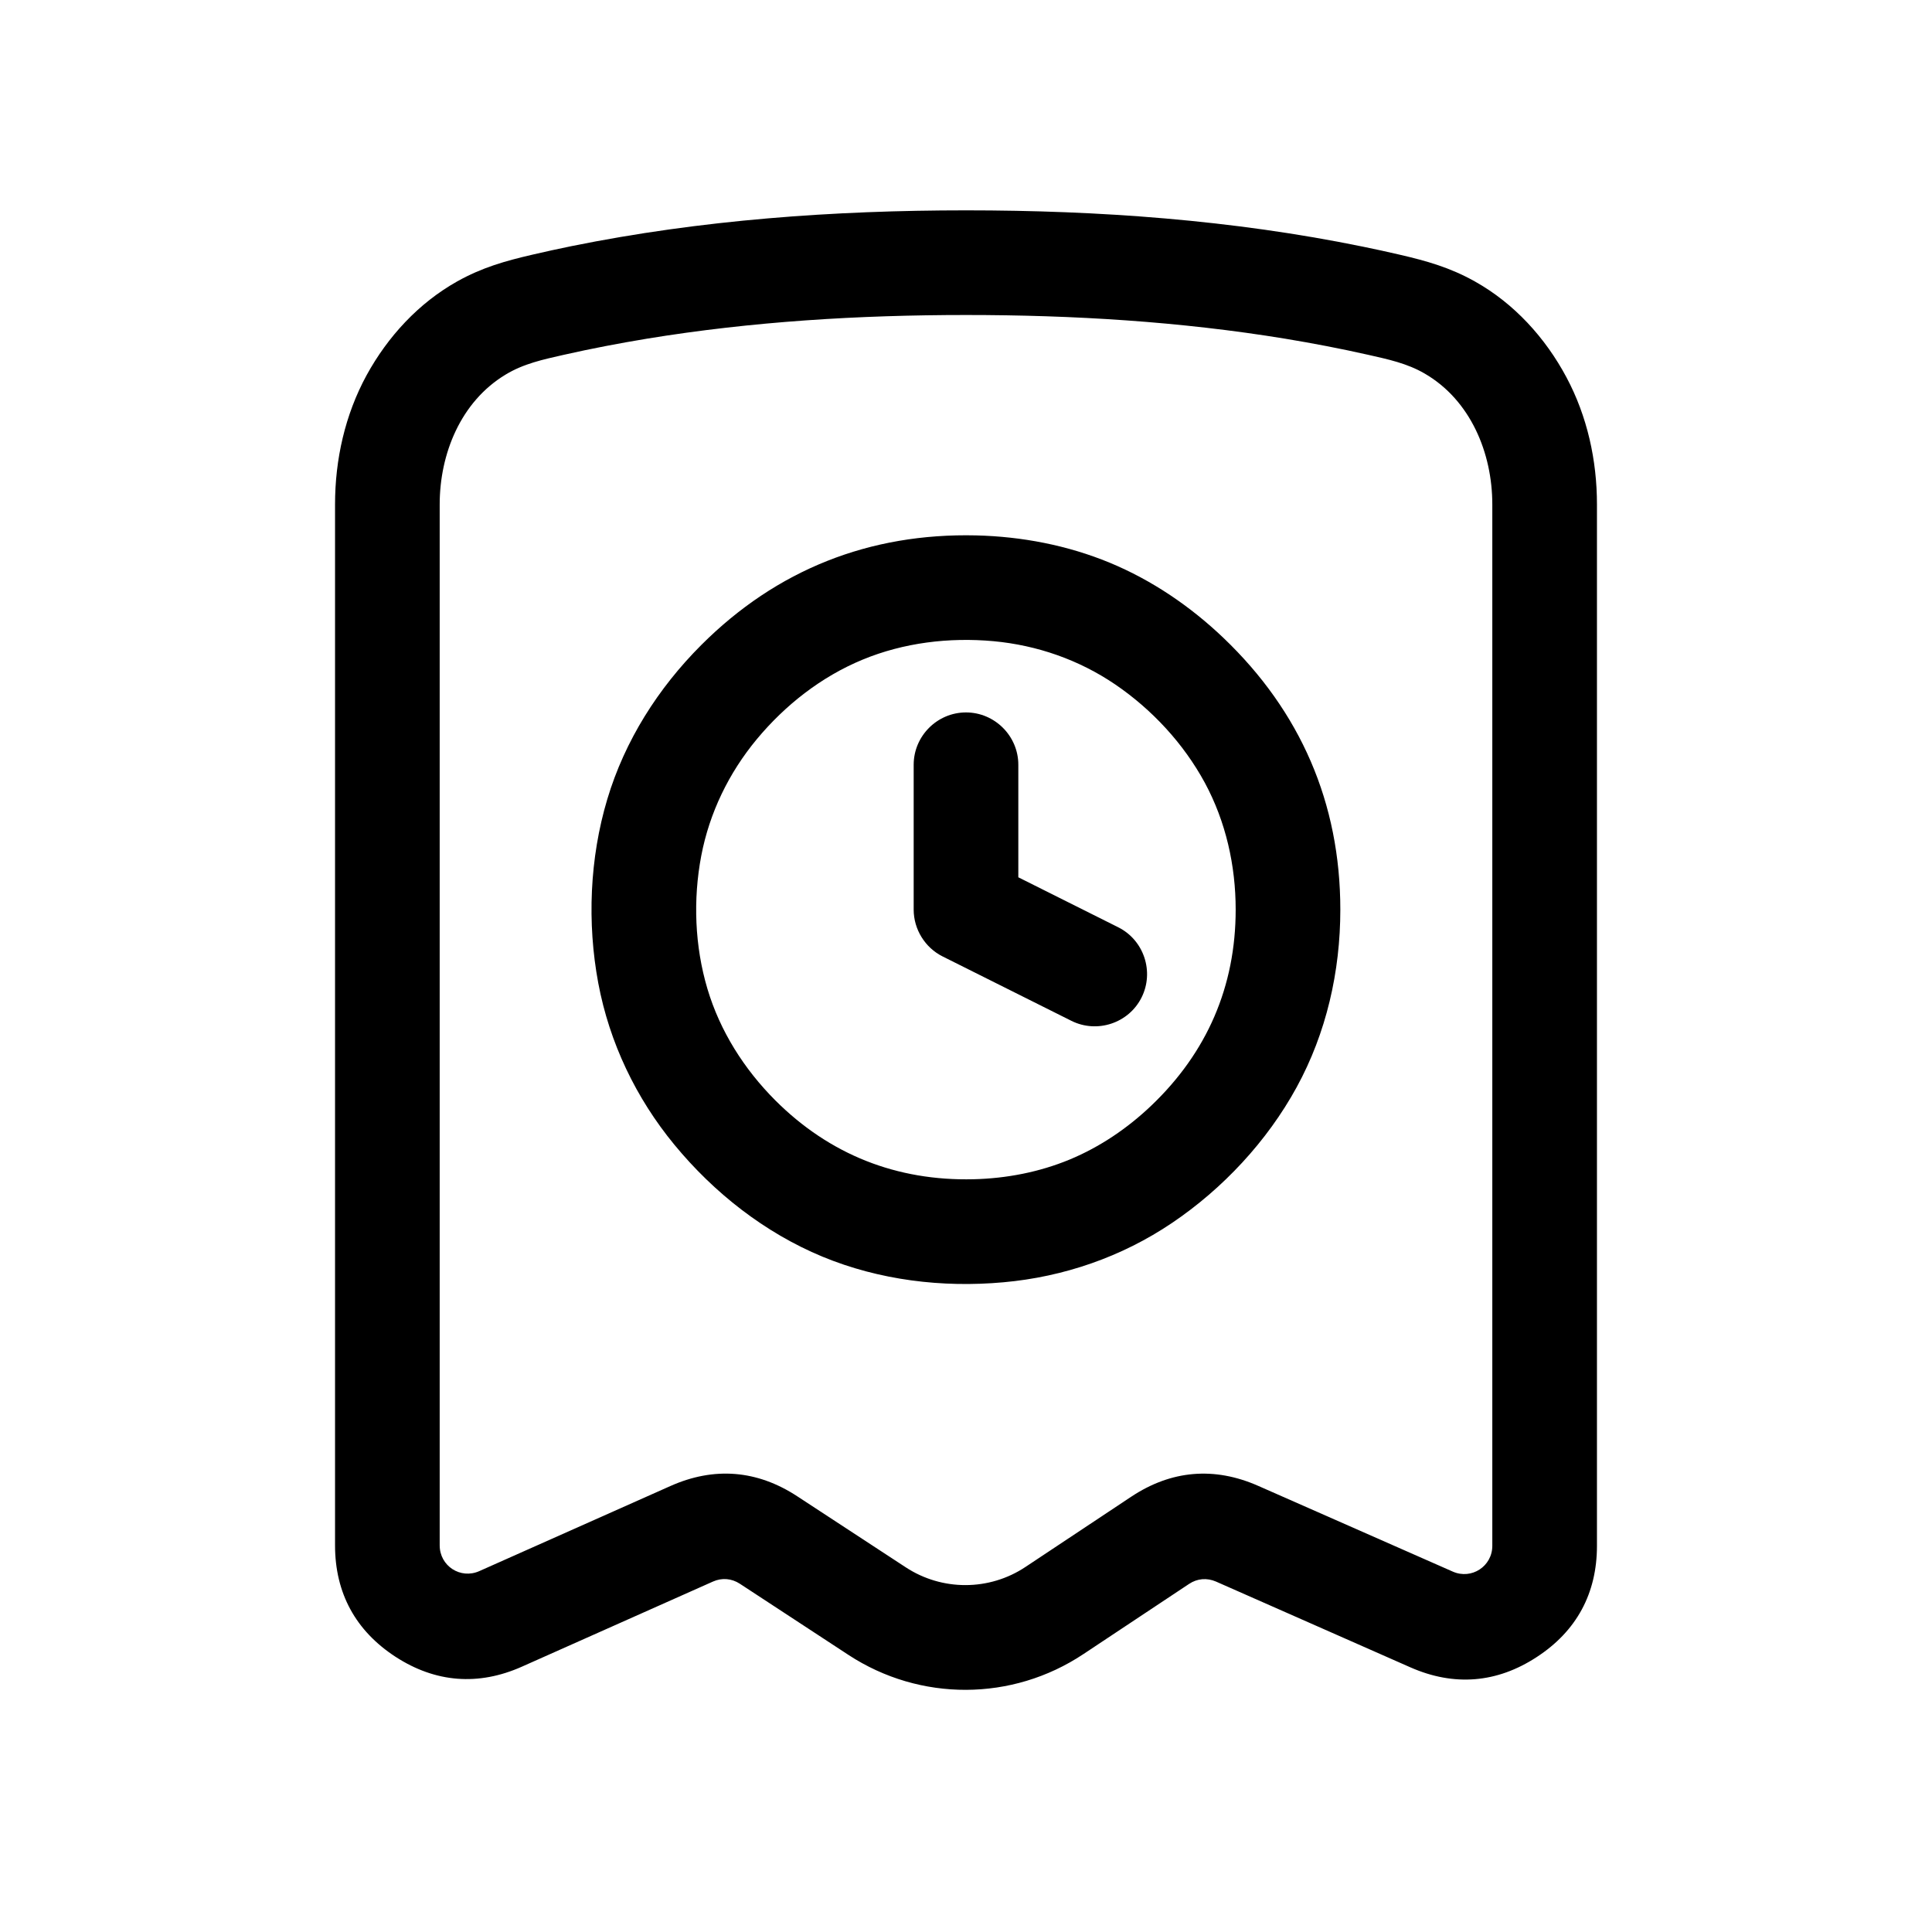
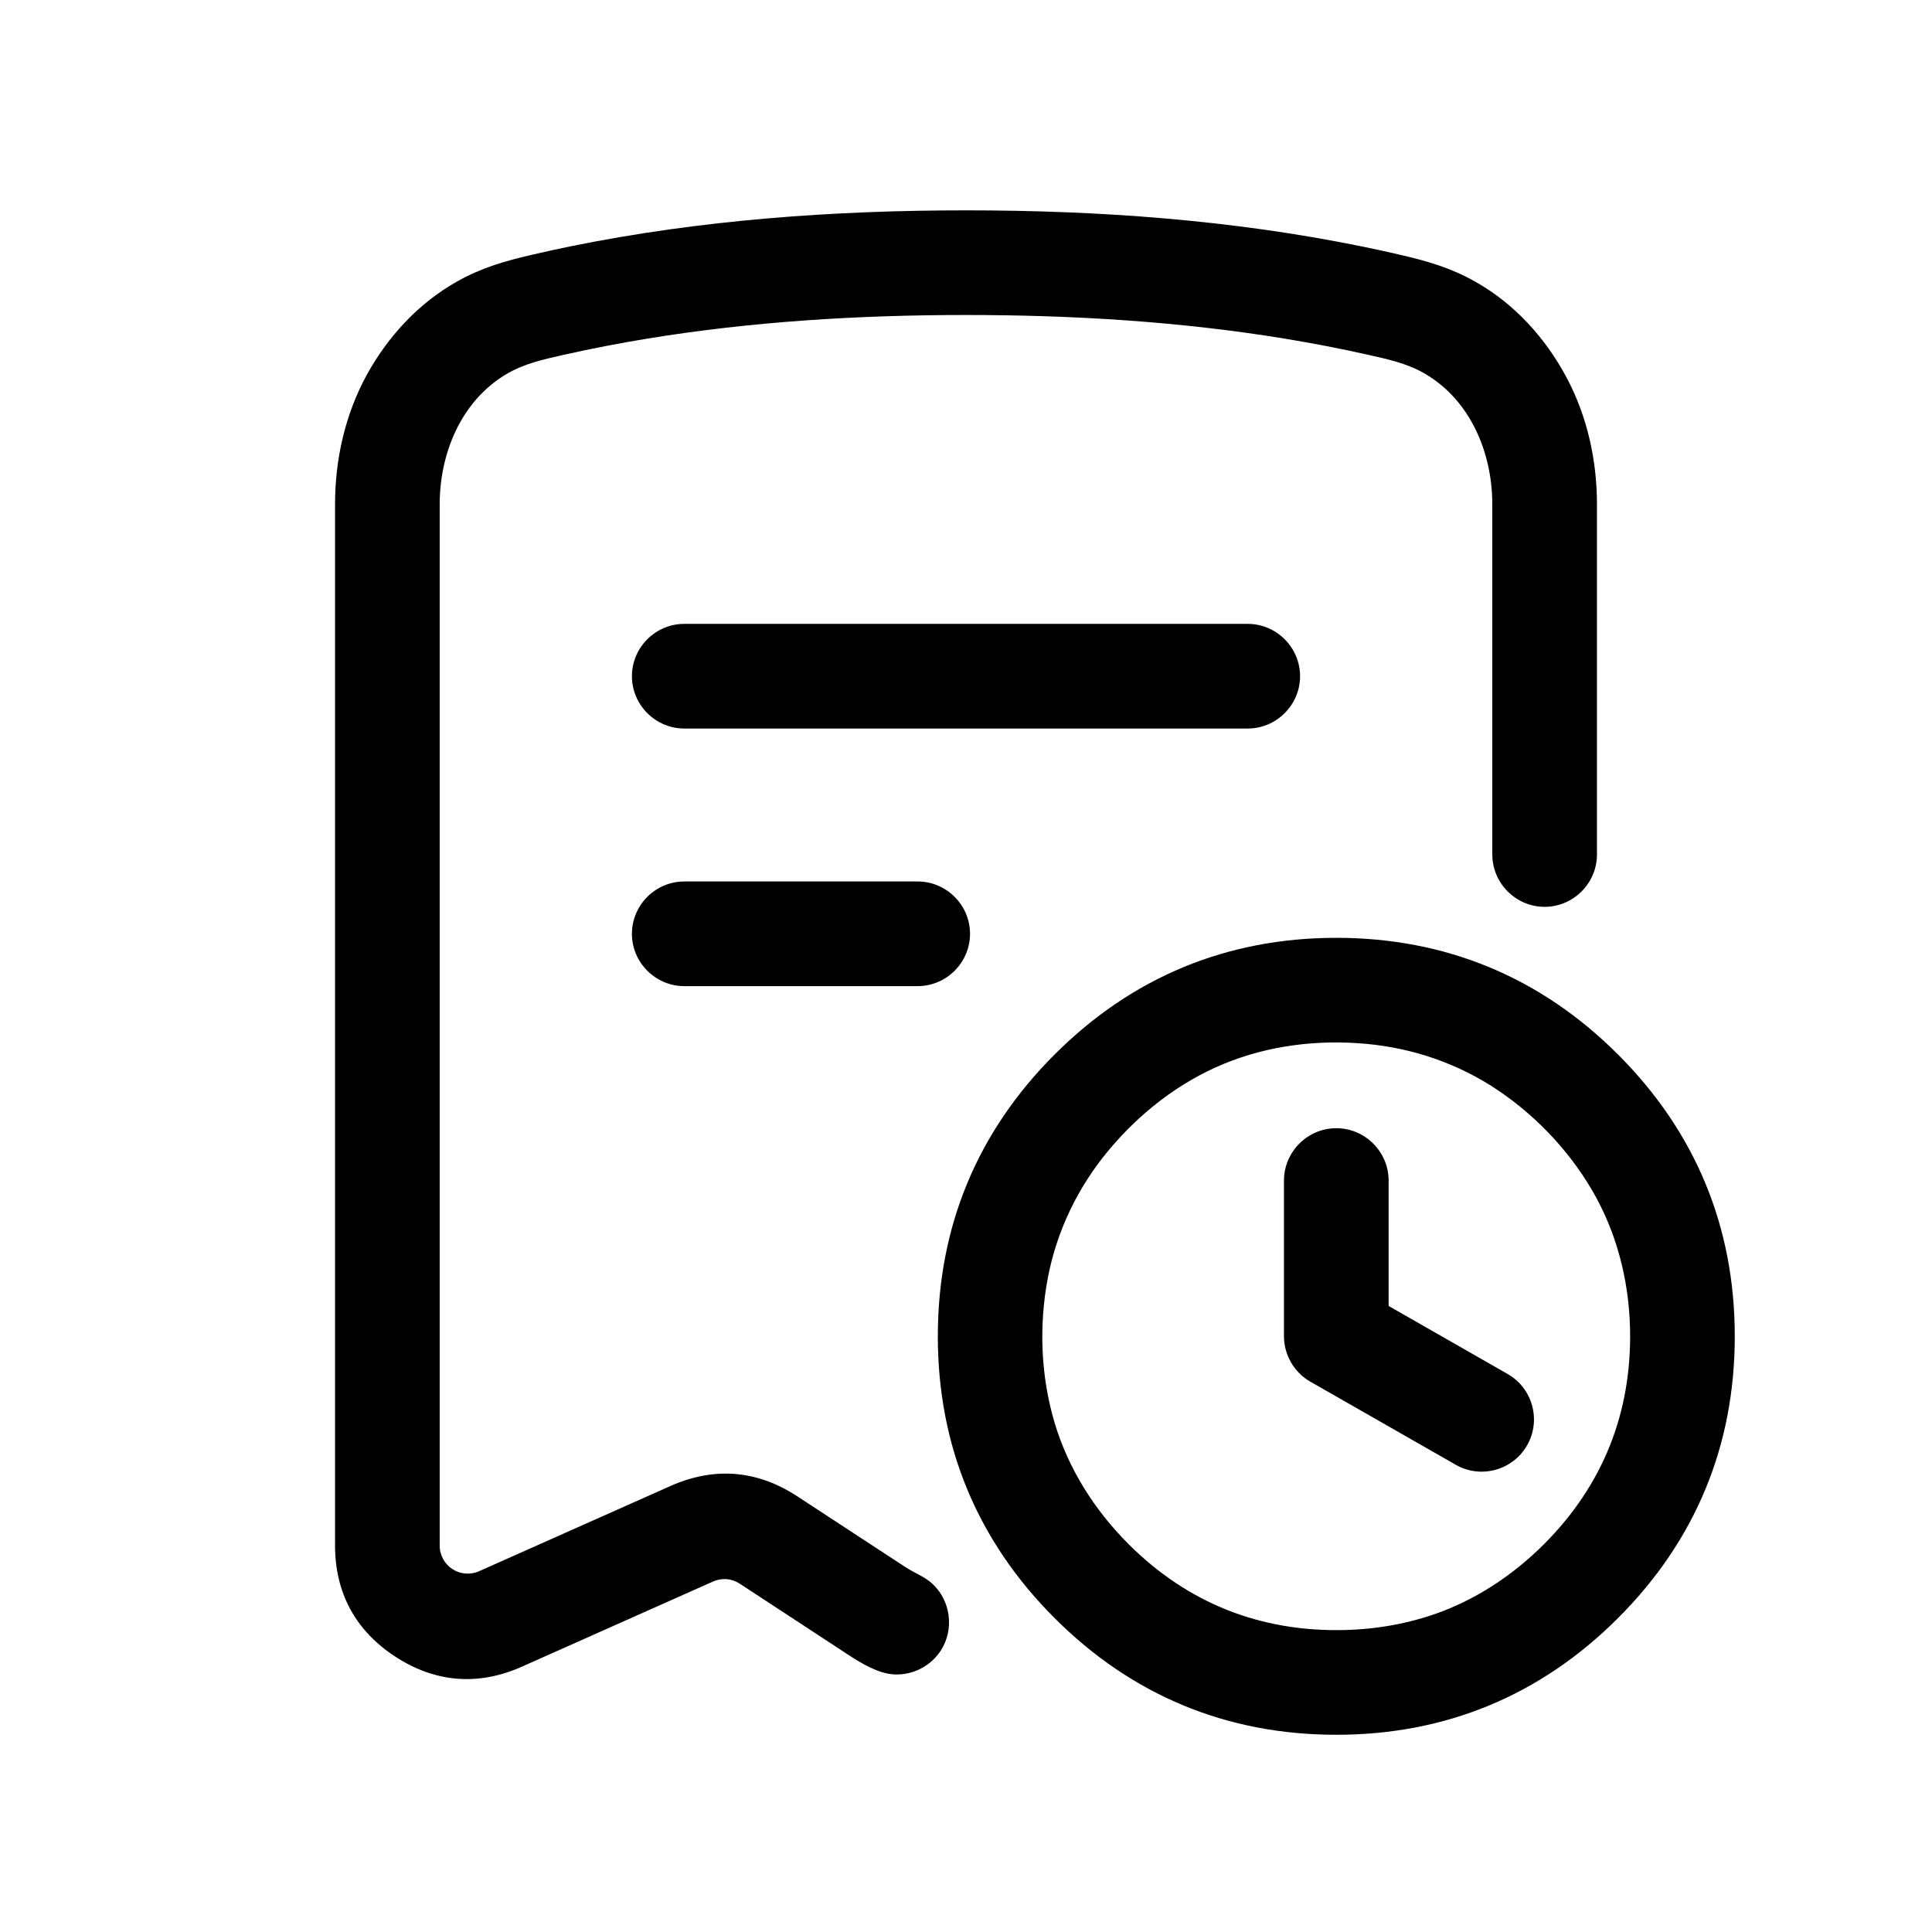
<svg xmlns="http://www.w3.org/2000/svg" width="24" height="24" viewBox="0 0 24 24" fill="none">
-   <path d="M4.162 6.266c0-.558.124-1.113.392-1.605.263-.48.646-.896 1.125-1.165.309-.173.596-.254.937-.333.159-.037.32-.072.481-.105 1.611-.327 3.261-.445 4.903-.445 1.651 0 3.31.119 4.93.451.152.031.303.064.454.099.341.079.628.16.937.333.488.273.876.7 1.138 1.191.259.485.379 1.031.379 1.579v12.937c0 .591-.254 1.06-.749 1.382-.494.323-1.026.366-1.567.128l-2.416-1.066c-.113-.049-.233-.039-.335.029l-1.313.872c-.884.588-2.029.592-2.918.01l-1.349-.884c-.103-.067-.223-.077-.335-.027l-2.373 1.057c-.541.241-1.074.199-1.57-.123-.496-.323-.751-.792-.751-1.384zm1.3 0v12.931c0 .256.258.424.492.32l2.374-1.057c.543-.242 1.077-.199 1.575.127l1.349.883c.452.296 1.038.294 1.487-.005l1.313-.872c.497-.33 1.032-.376 1.578-.135l2.417 1.065c.233.103.491-.066.491-.32v-12.937c0-.638-.27-1.295-.841-1.626-.218-.127-.456-.177-.699-.232-.341-.077-.685-.143-1.03-.2-1.311-.215-2.641-.295-3.968-.295-1.327 0-2.658.08-3.968.295-.345.057-.689.123-1.03.2-.255.058-.498.109-.724.247-.555.336-.816.983-.816 1.611zm11.188 5.034c0 .768-.173 1.531-.543 2.207-.366.669-.916 1.259-1.548 1.685-.623.421-1.345.67-2.094.737-.761.069-1.542-.026-2.25-.319-.717-.298-1.345-.792-1.837-1.389-.478-.58-.807-1.268-.946-2.008-.14-.749-.107-1.554.112-2.285.218-.729.632-1.38 1.168-1.916.936-.936 2.091-1.392 3.414-1.361.568.014 1.133.122 1.659.339.526.218 1.002.542 1.413.934.957.914 1.452 2.052 1.452 3.376zm-1.3 0c0-.548-.122-1.092-.383-1.576-.264-.487-.657-.911-1.114-1.222-.45-.306-.971-.487-1.512-.537-.55-.05-1.115.018-1.627.23-.512.212-.96.563-1.313.988-.347.418-.588.914-.69 1.449-.103.543-.081 1.121.077 1.652.157.526.456.997.843 1.385.676.675 1.509 1.003 2.463.98.408-.01.814-.088 1.192-.244.378-.157.72-.389 1.015-.67.692-.659 1.049-1.48 1.049-2.435zm-2.7-1.8v1.398l1.241.621c.319.159.45.552.29.872-.159.319-.552.45-.872.29l-1.6-.8c-.218-.109-.359-.337-.359-.581v-1.8c0-.357.293-.65.65-.65.357 0 .65.293.65.65z" fill="currentColor" fill-rule="evenodd" />
+   <path d="M10.54 20.558l-1.349-.884c-.103-.067-.223-.077-.335-.027l-2.373 1.057c-.541.241-1.074.199-1.57-.123-.496-.323-.751-.792-.751-1.384v-12.931c0-.558.124-1.113.392-1.605.263-.48.646-.896 1.125-1.165.309-.173.595-.254.937-.333.159-.037.32-.072.481-.105 1.611-.327 3.261-.445 4.903-.445 1.651 0 3.31.119 4.93.451.152.031.303.064.454.099.341.079.628.16.937.333.488.273.876.7 1.138 1.191.259.485.379 1.031.379 1.579v4.349c0 .357-.293.65-.65.65-.357 0-.65-.293-.65-.65v-4.349c0-.638-.27-1.295-.841-1.626-.218-.127-.456-.177-.699-.232-.341-.077-.685-.143-1.03-.2-1.311-.215-2.641-.295-3.968-.295-1.327 0-2.658.08-3.968.295-.345.057-.689.123-1.03.2-.255.058-.497.109-.724.247-.555.336-.816.983-.816 1.611v12.931c0 .256.258.424.492.32l2.374-1.057c.543-.242 1.077-.199 1.575.127l1.349.883c.109.071.233.114.329.203.229.21.275.564.109.826-.124.196-.35.313-.582.301-.198-.01-.405-.136-.568-.242zm-2.04-12.808h7c.357 0 .65.293.65.65 0 .357-.293.65-.65.65h-7c-.357 0-.65-.293-.65-.65 0-.357.293-.65.65-.65zm0 3.2h2.9c.357 0 .65.293.65.65 0 .357-.293.65-.65.65h-2.9c-.357 0-.65-.293-.65-.65 0-.357.293-.65.65-.65zm13.05 5.65c0 1.359-.489 2.539-1.45 3.5-.961.961-2.141 1.45-3.5 1.45-1.359 0-2.539-.489-3.5-1.45-.961-.961-1.45-2.141-1.45-3.5 0-1.359.489-2.539 1.45-3.5.961-.961 2.141-1.45 3.5-1.45 1.359 0 2.539.489 3.5 1.45.961.961 1.45 2.141 1.45 3.5zm-1.3 0c0-.597-.133-1.19-.418-1.717-.287-.53-.715-.993-1.213-1.332-.49-.333-1.058-.53-1.648-.584-.599-.055-1.215.019-1.772.25-.558.231-1.046.614-1.43 1.076-.379.455-.641.997-.752 1.579-.113.592-.089 1.221.083 1.8.171.574.497 1.087.919 1.509.734.734 1.638 1.091 2.675 1.068.448-.01.893-.095 1.307-.266.414-.172.789-.427 1.113-.736.749-.717 1.136-1.609 1.136-2.647zm-3-1.935v1.558l1.478.845c.311.177.42.576.242.886-.177.311-.576.42-.886.242l-1.806-1.032c-.201-.114-.328-.333-.328-.564v-1.935c0-.357.293-.65.65-.65.357 0 .65.293.65.65z" fill="currentColor" fill-rule="evenodd" />
</svg>
